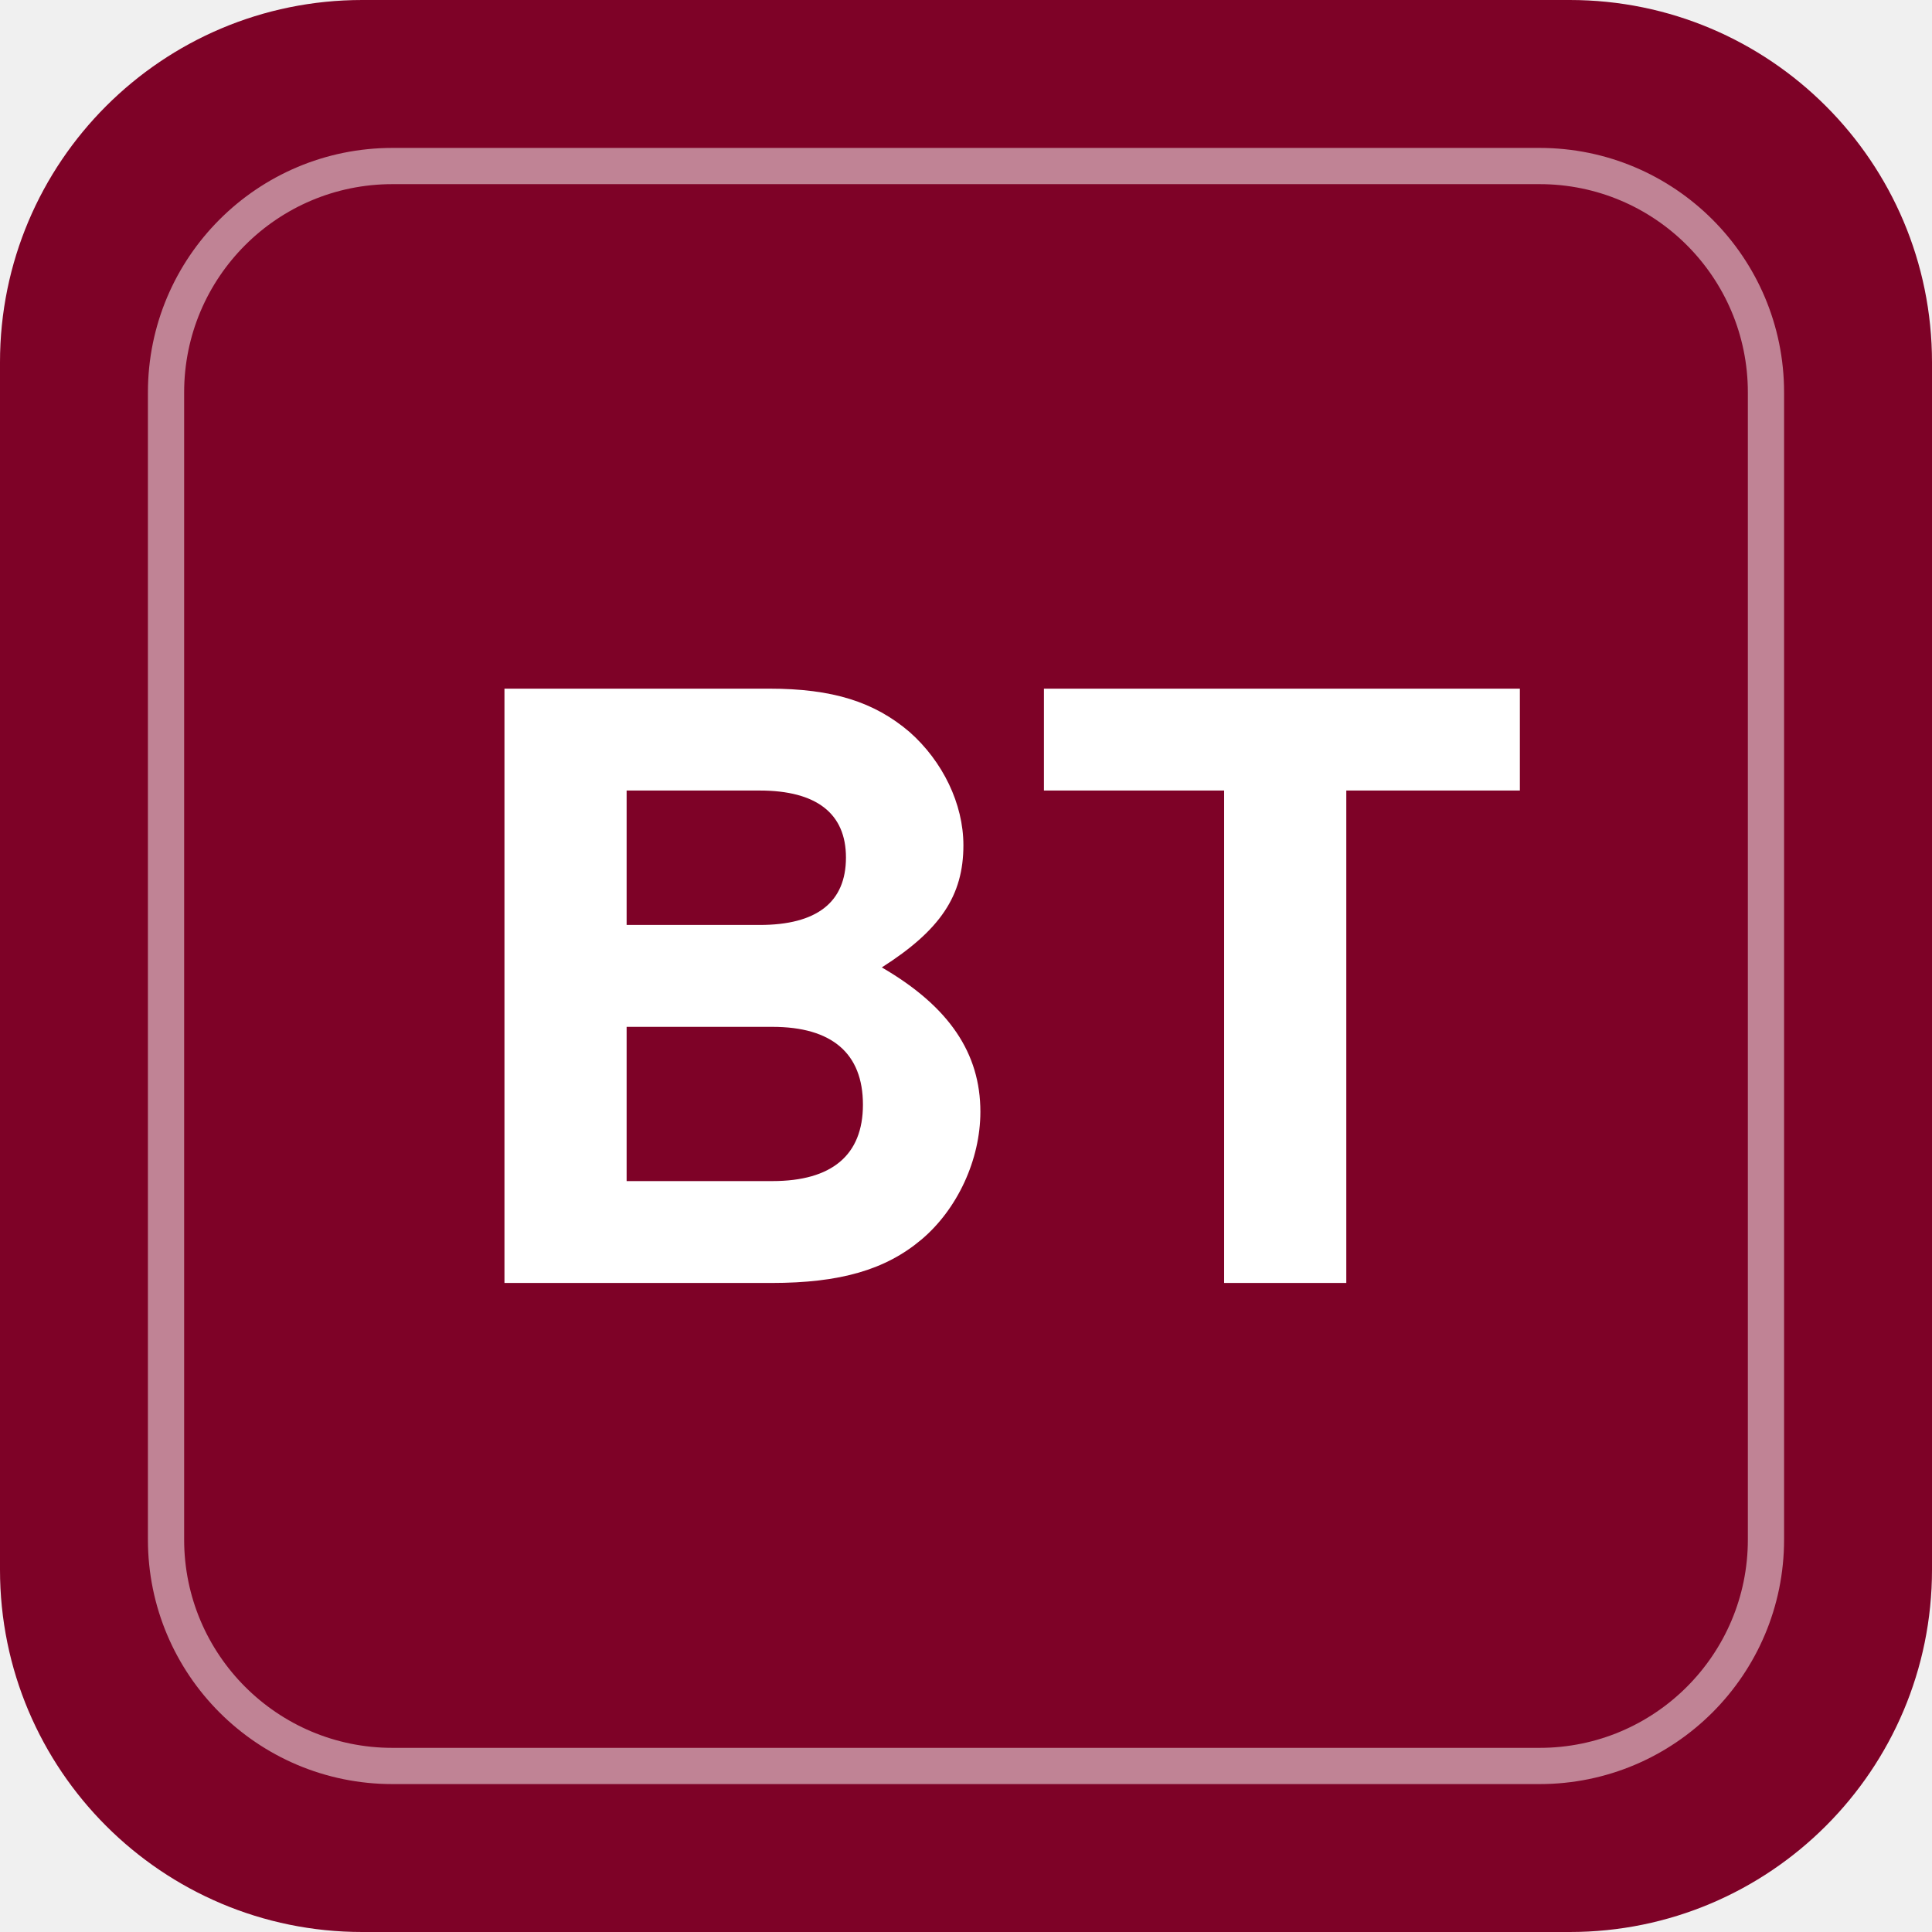
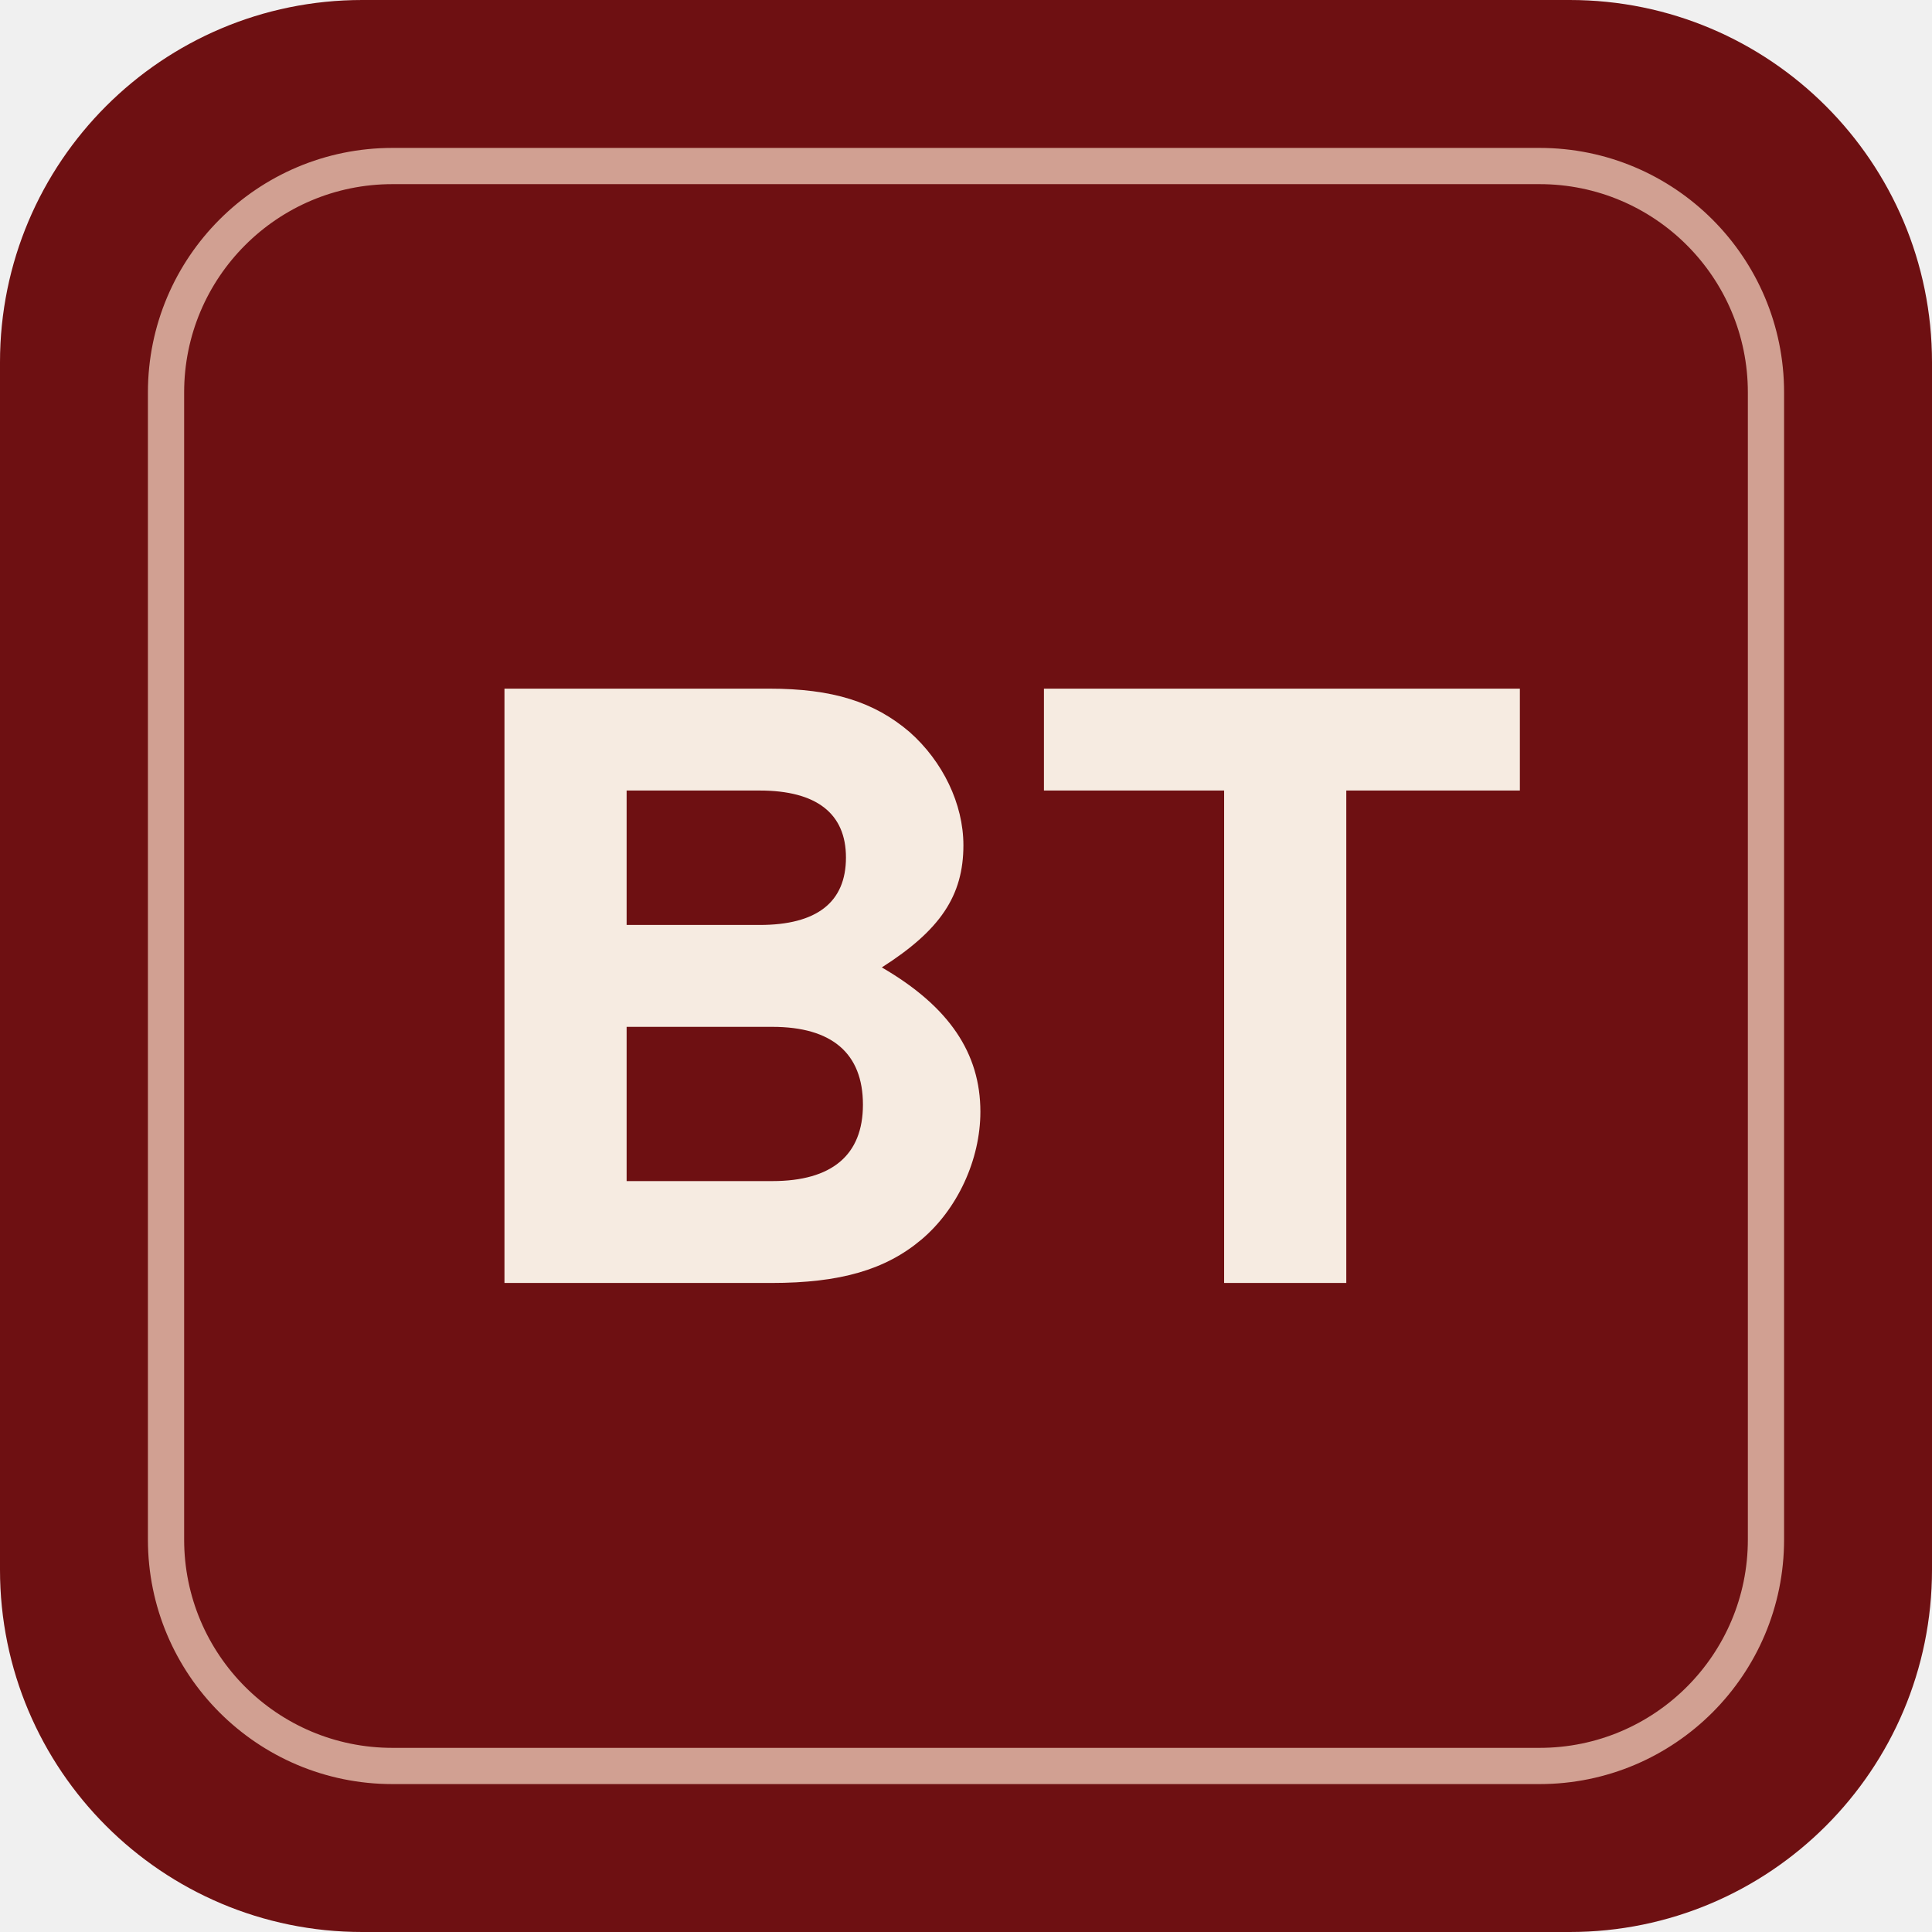
<svg xmlns="http://www.w3.org/2000/svg" viewBox="0 0 64 64">
-   <rect width="64" height="64" rx="12" fill="#7E0227" />
-   <rect x="5.5" y="5.5" width="53" height="53" rx="7.5" fill="none" stroke="#F6ECEE" stroke-opacity=".55" stroke-width="1.2" />
-   <text x="32.6" y="42.5" text-anchor="middle" font-family="Barlow, 'Helvetica Neue', Helvetica, Arial, sans-serif" font-size="27" font-weight="700" letter-spacing=".6" fill="#FFFFFF">BT</text>
+   <rect width="64" height="64" rx="12" fill="#6E1012" />
+   <rect x="5.5" y="5.5" width="53" height="53" rx="7.5" fill="none" stroke="#E9C4B2" stroke-opacity=".8" stroke-width="1.2" />
+   <text x="32.6" y="42.5" text-anchor="middle" font-family="Barlow, 'Helvetica Neue', Helvetica, Arial, sans-serif" font-size="27" font-weight="700" letter-spacing=".6" fill="#F6EBE1">BT</text>
</svg>
